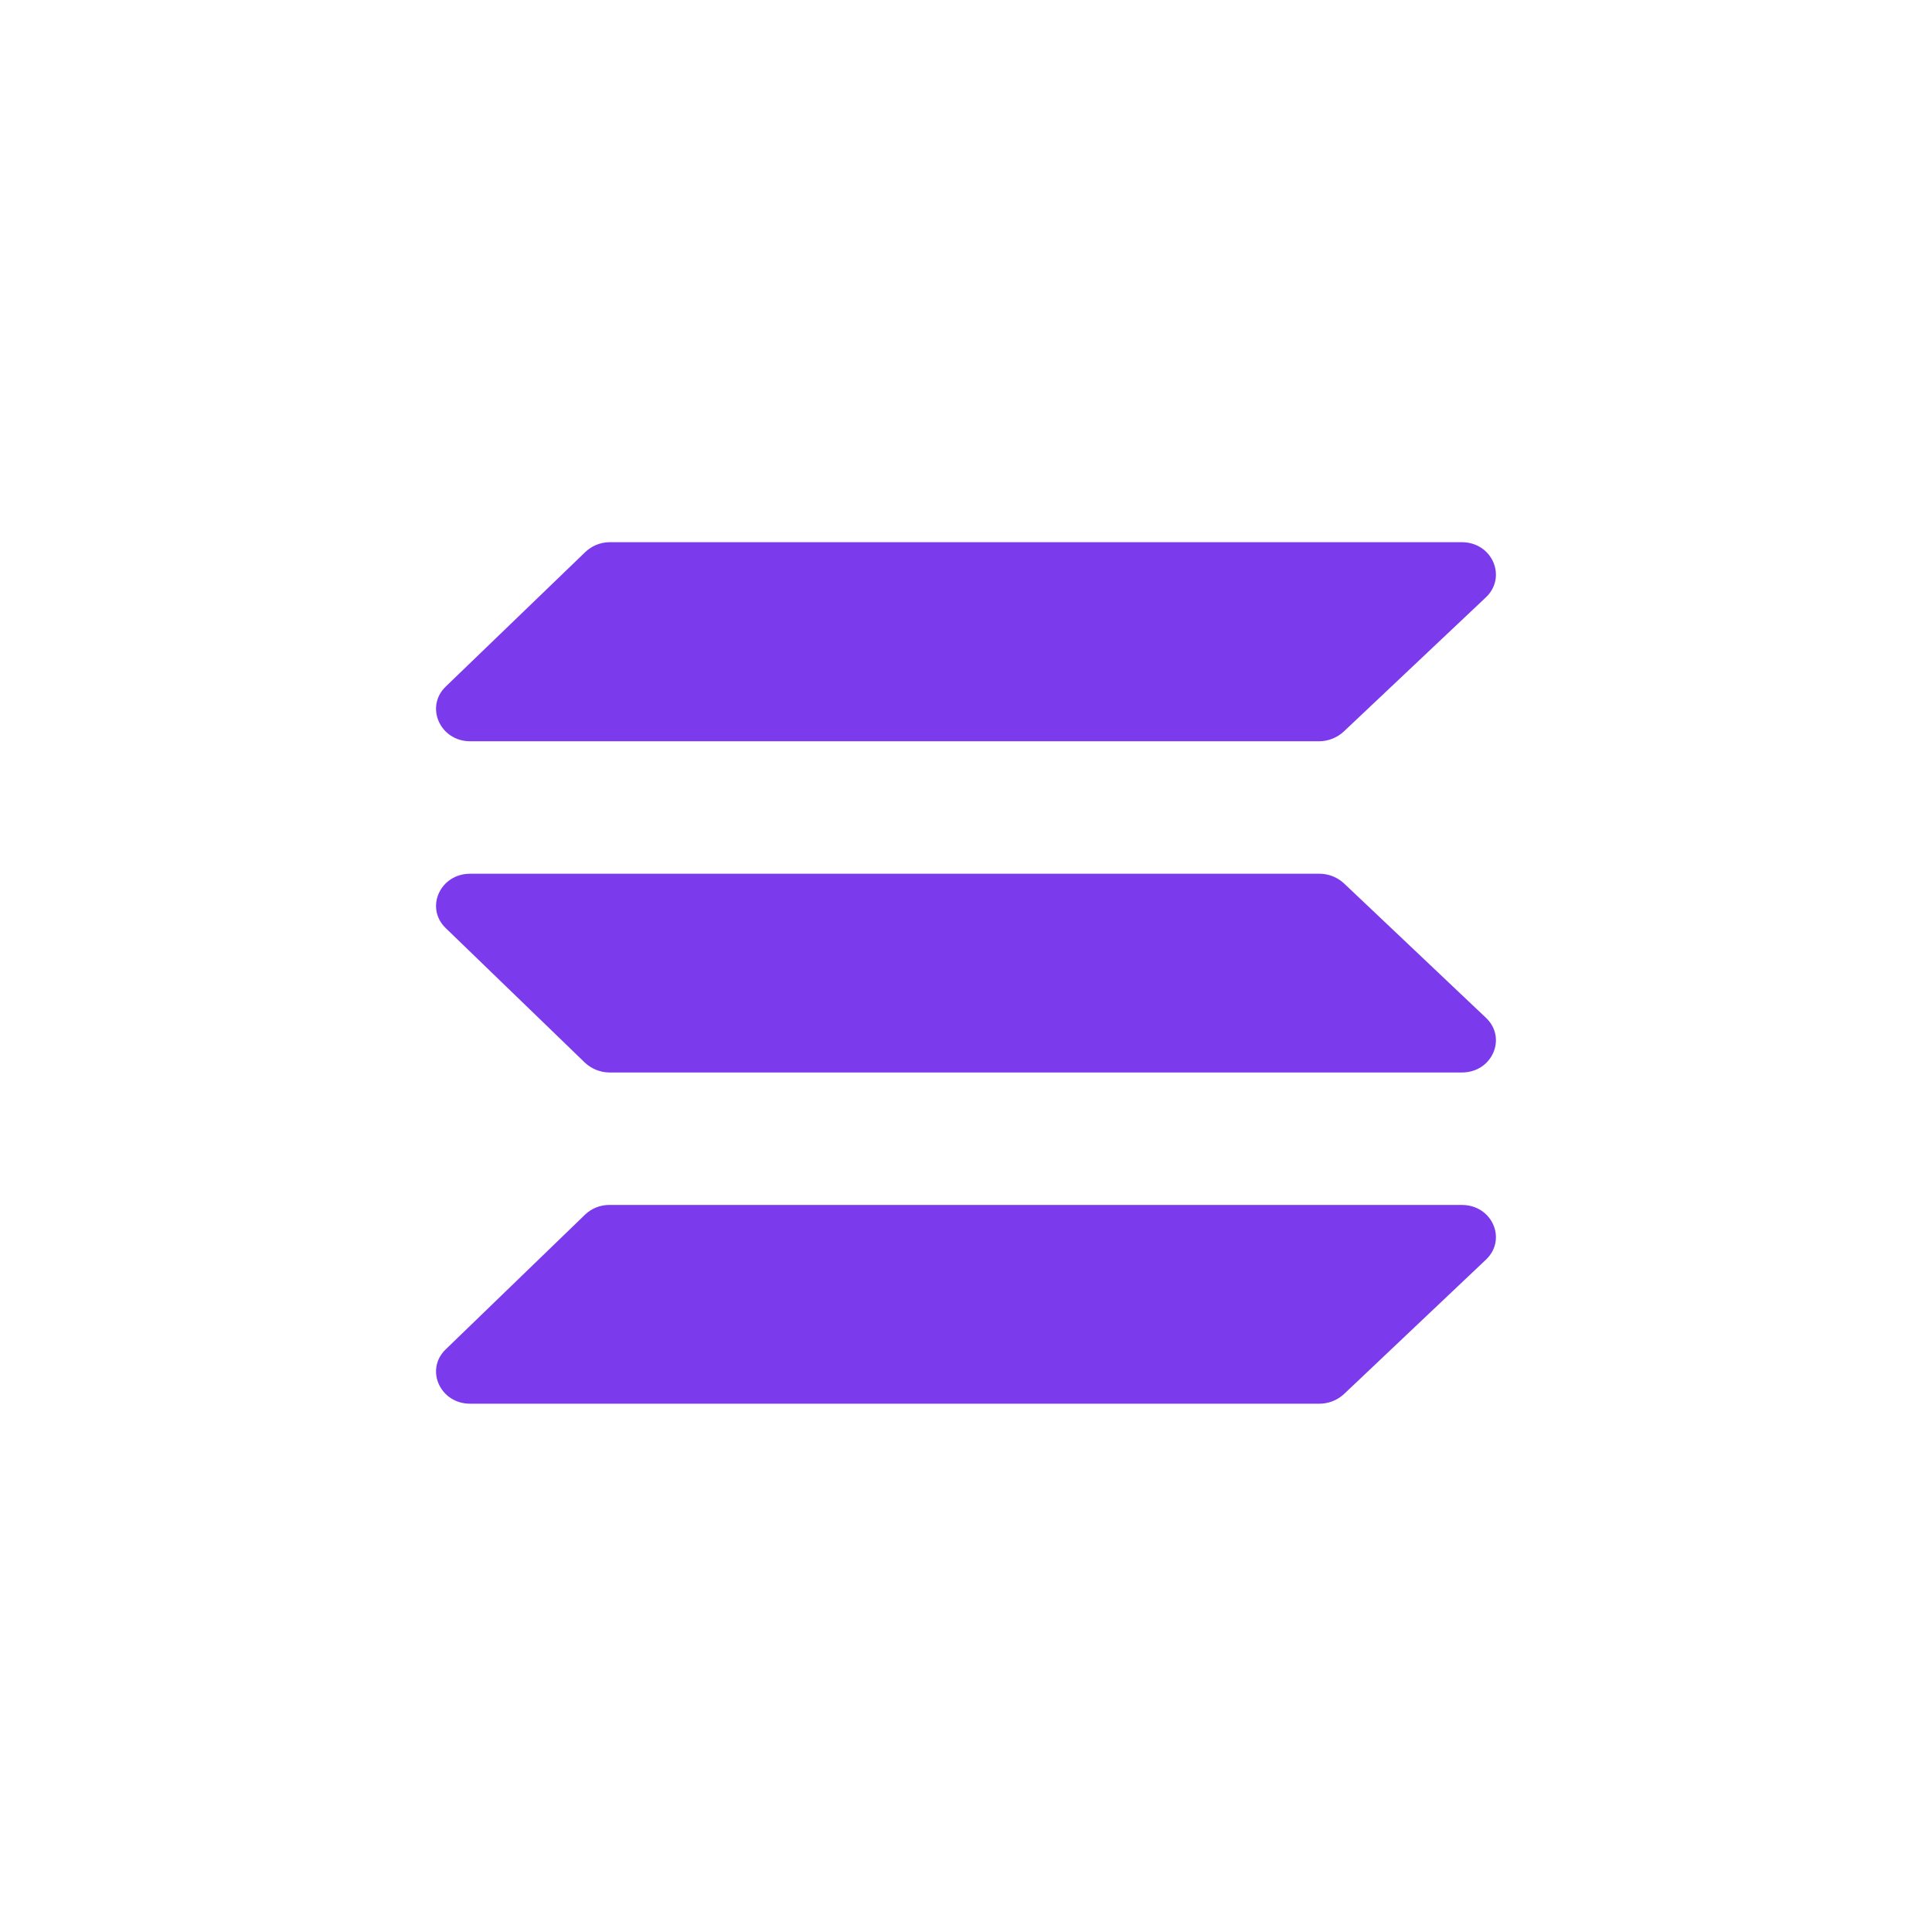
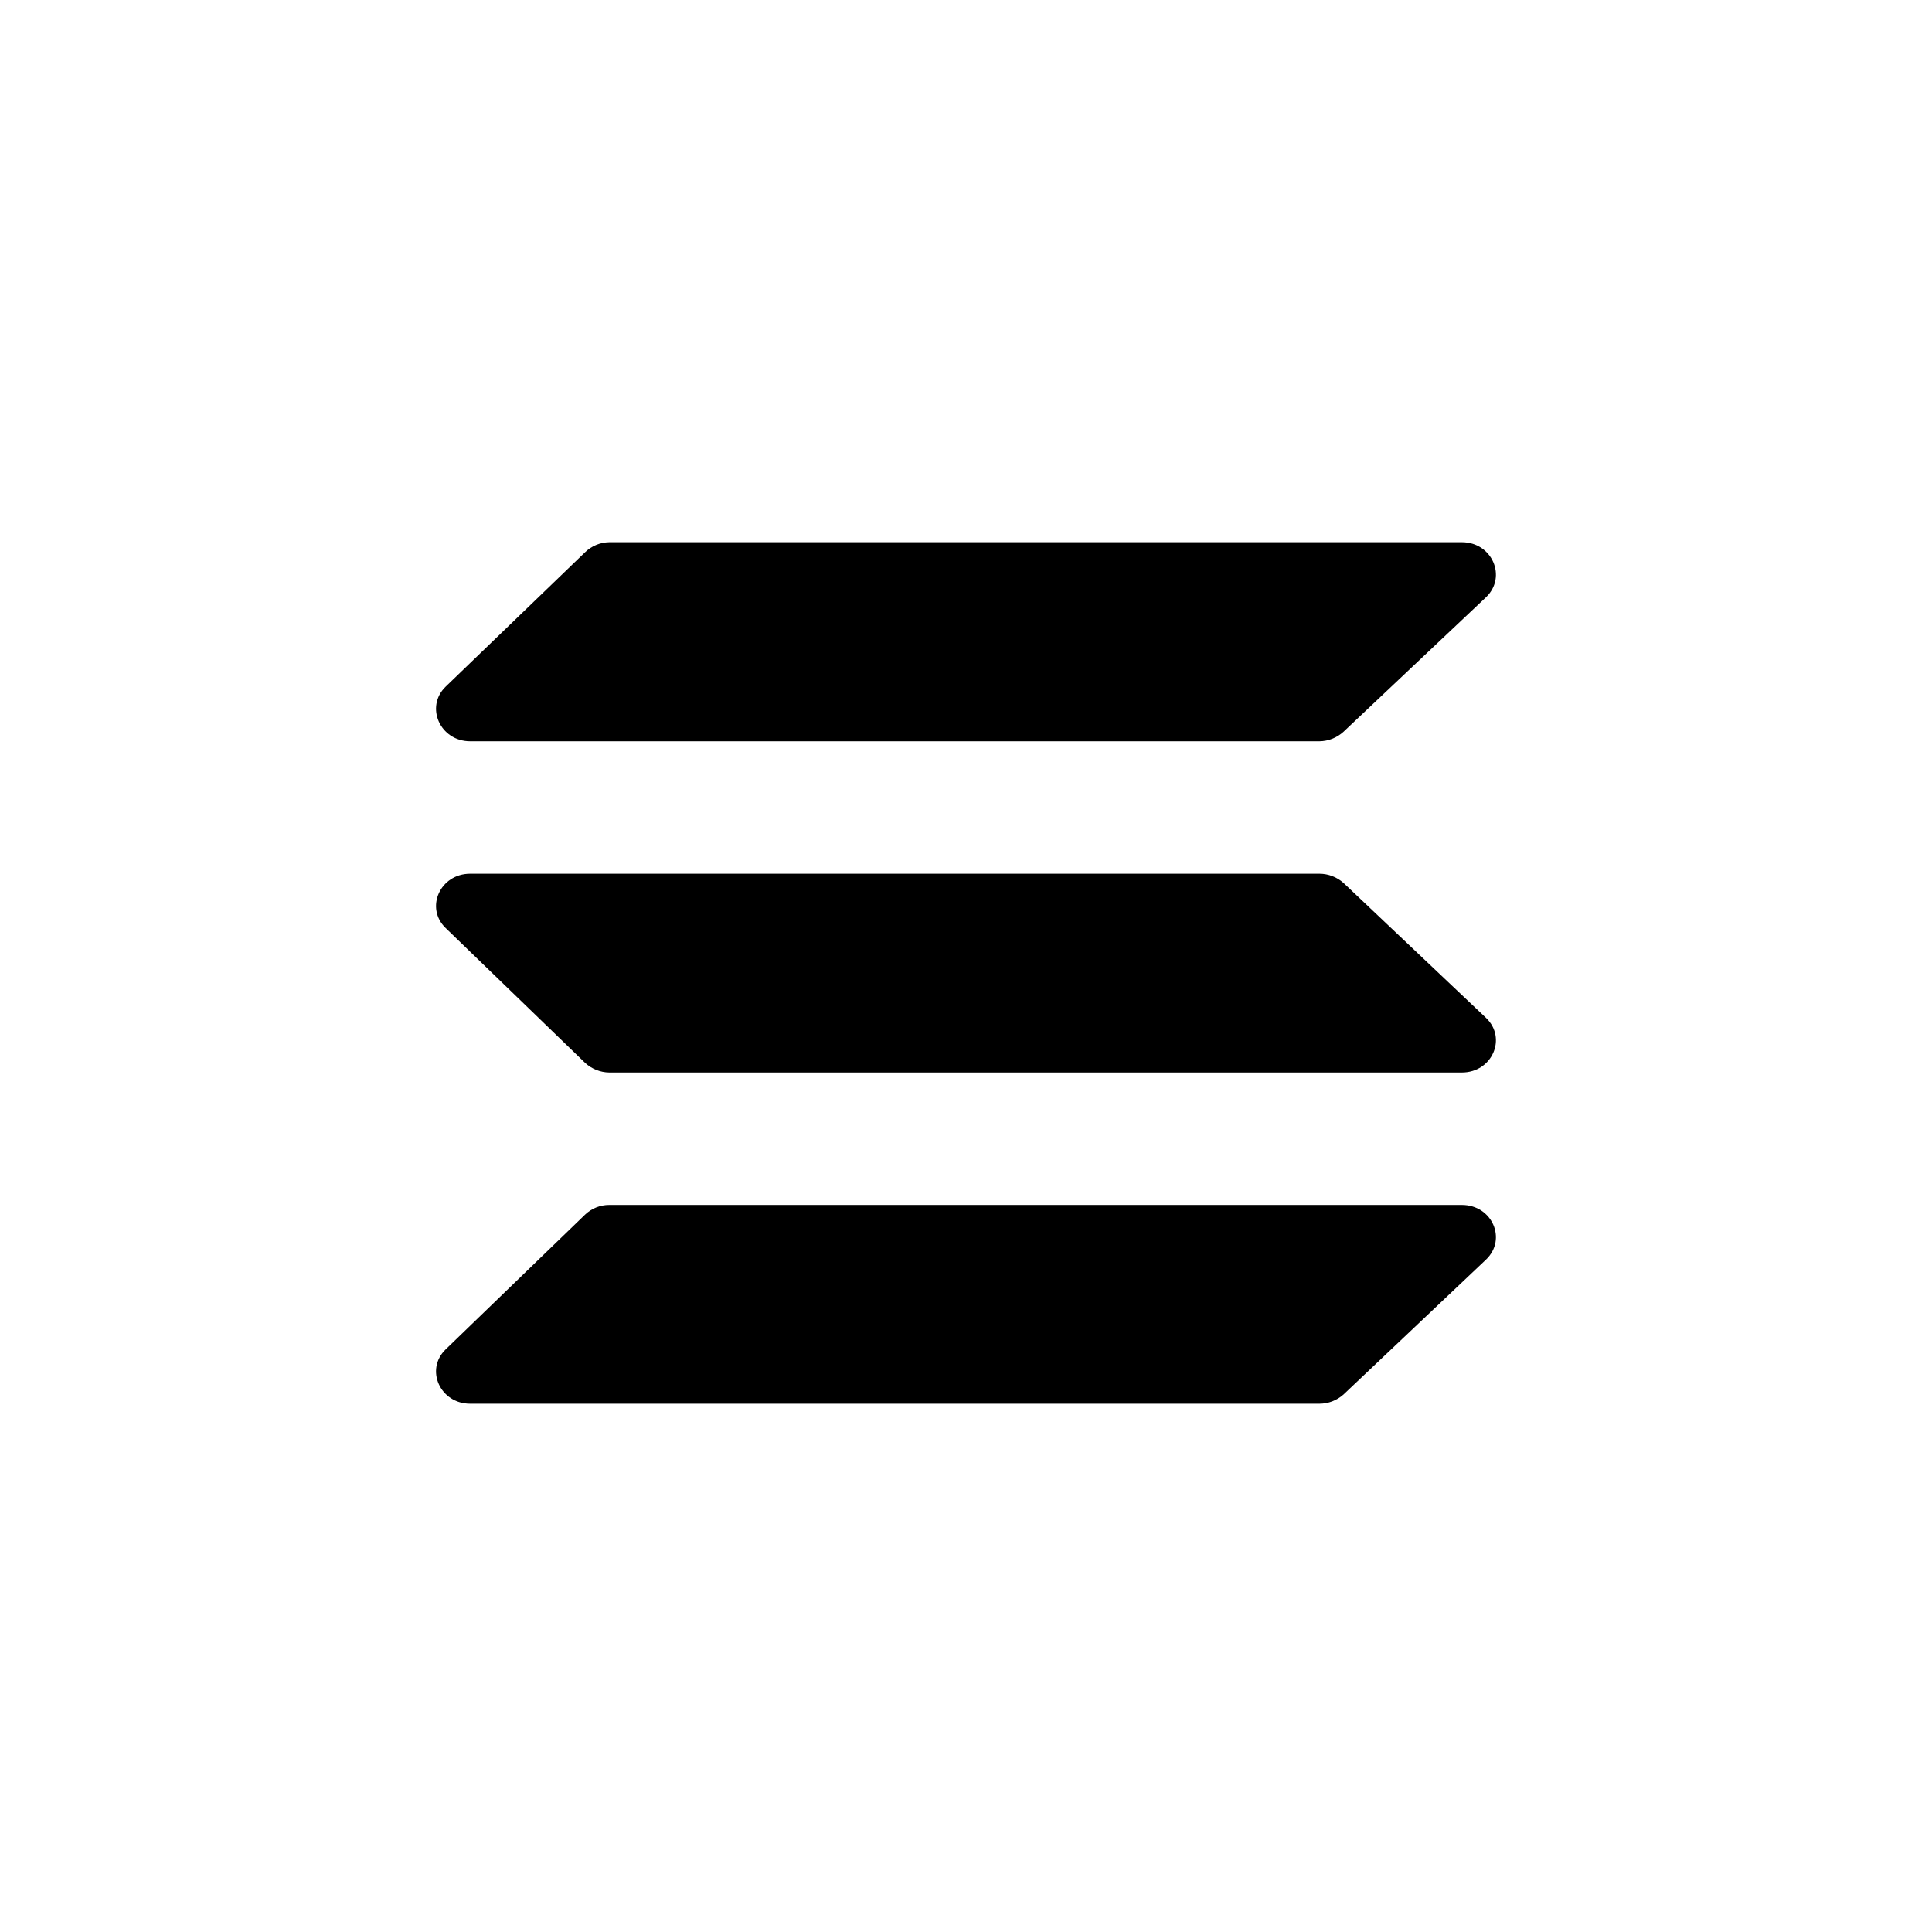
- <svg xmlns="http://www.w3.org/2000/svg" width="256" height="256" viewBox="0 0 24 25" fill="#7c3aed">
-   <path fill="#7c3aed" d="M16.886 9.468a.47.47 0 0 1-.313.124H5.584c-.39 0-.587-.446-.317-.707l1.805-1.74a.46.46 0 0 1 .312-.129h11.032c.394 0 .587.45.313.712zm0 8.576a.47.47 0 0 1-.313.12H5.584c-.39 0-.587-.442-.317-.703l1.805-1.745a.45.45 0 0 1 .312-.124h11.032c.394 0 .587.446.313.707zm0-6.618a.47.47 0 0 0-.313-.12H5.584c-.39 0-.587.442-.317.703l1.805 1.745a.47.47 0 0 0 .312.124h11.032c.394 0 .587-.446.313-.707z" />
+ <svg xmlns="http://www.w3.org/2000/svg" width="256" height="256" viewBox="0 0 24 25" fill="currentColor">
+   <path fill="currentColor" d="M16.886 9.468a.47.47 0 0 1-.313.124H5.584c-.39 0-.587-.446-.317-.707l1.805-1.74a.46.46 0 0 1 .312-.129h11.032c.394 0 .587.45.313.712zm0 8.576a.47.47 0 0 1-.313.12H5.584c-.39 0-.587-.442-.317-.703l1.805-1.745a.45.45 0 0 1 .312-.124h11.032c.394 0 .587.446.313.707zm0-6.618a.47.47 0 0 0-.313-.12H5.584c-.39 0-.587.442-.317.703l1.805 1.745a.47.47 0 0 0 .312.124h11.032c.394 0 .587-.446.313-.707z" />
</svg>
